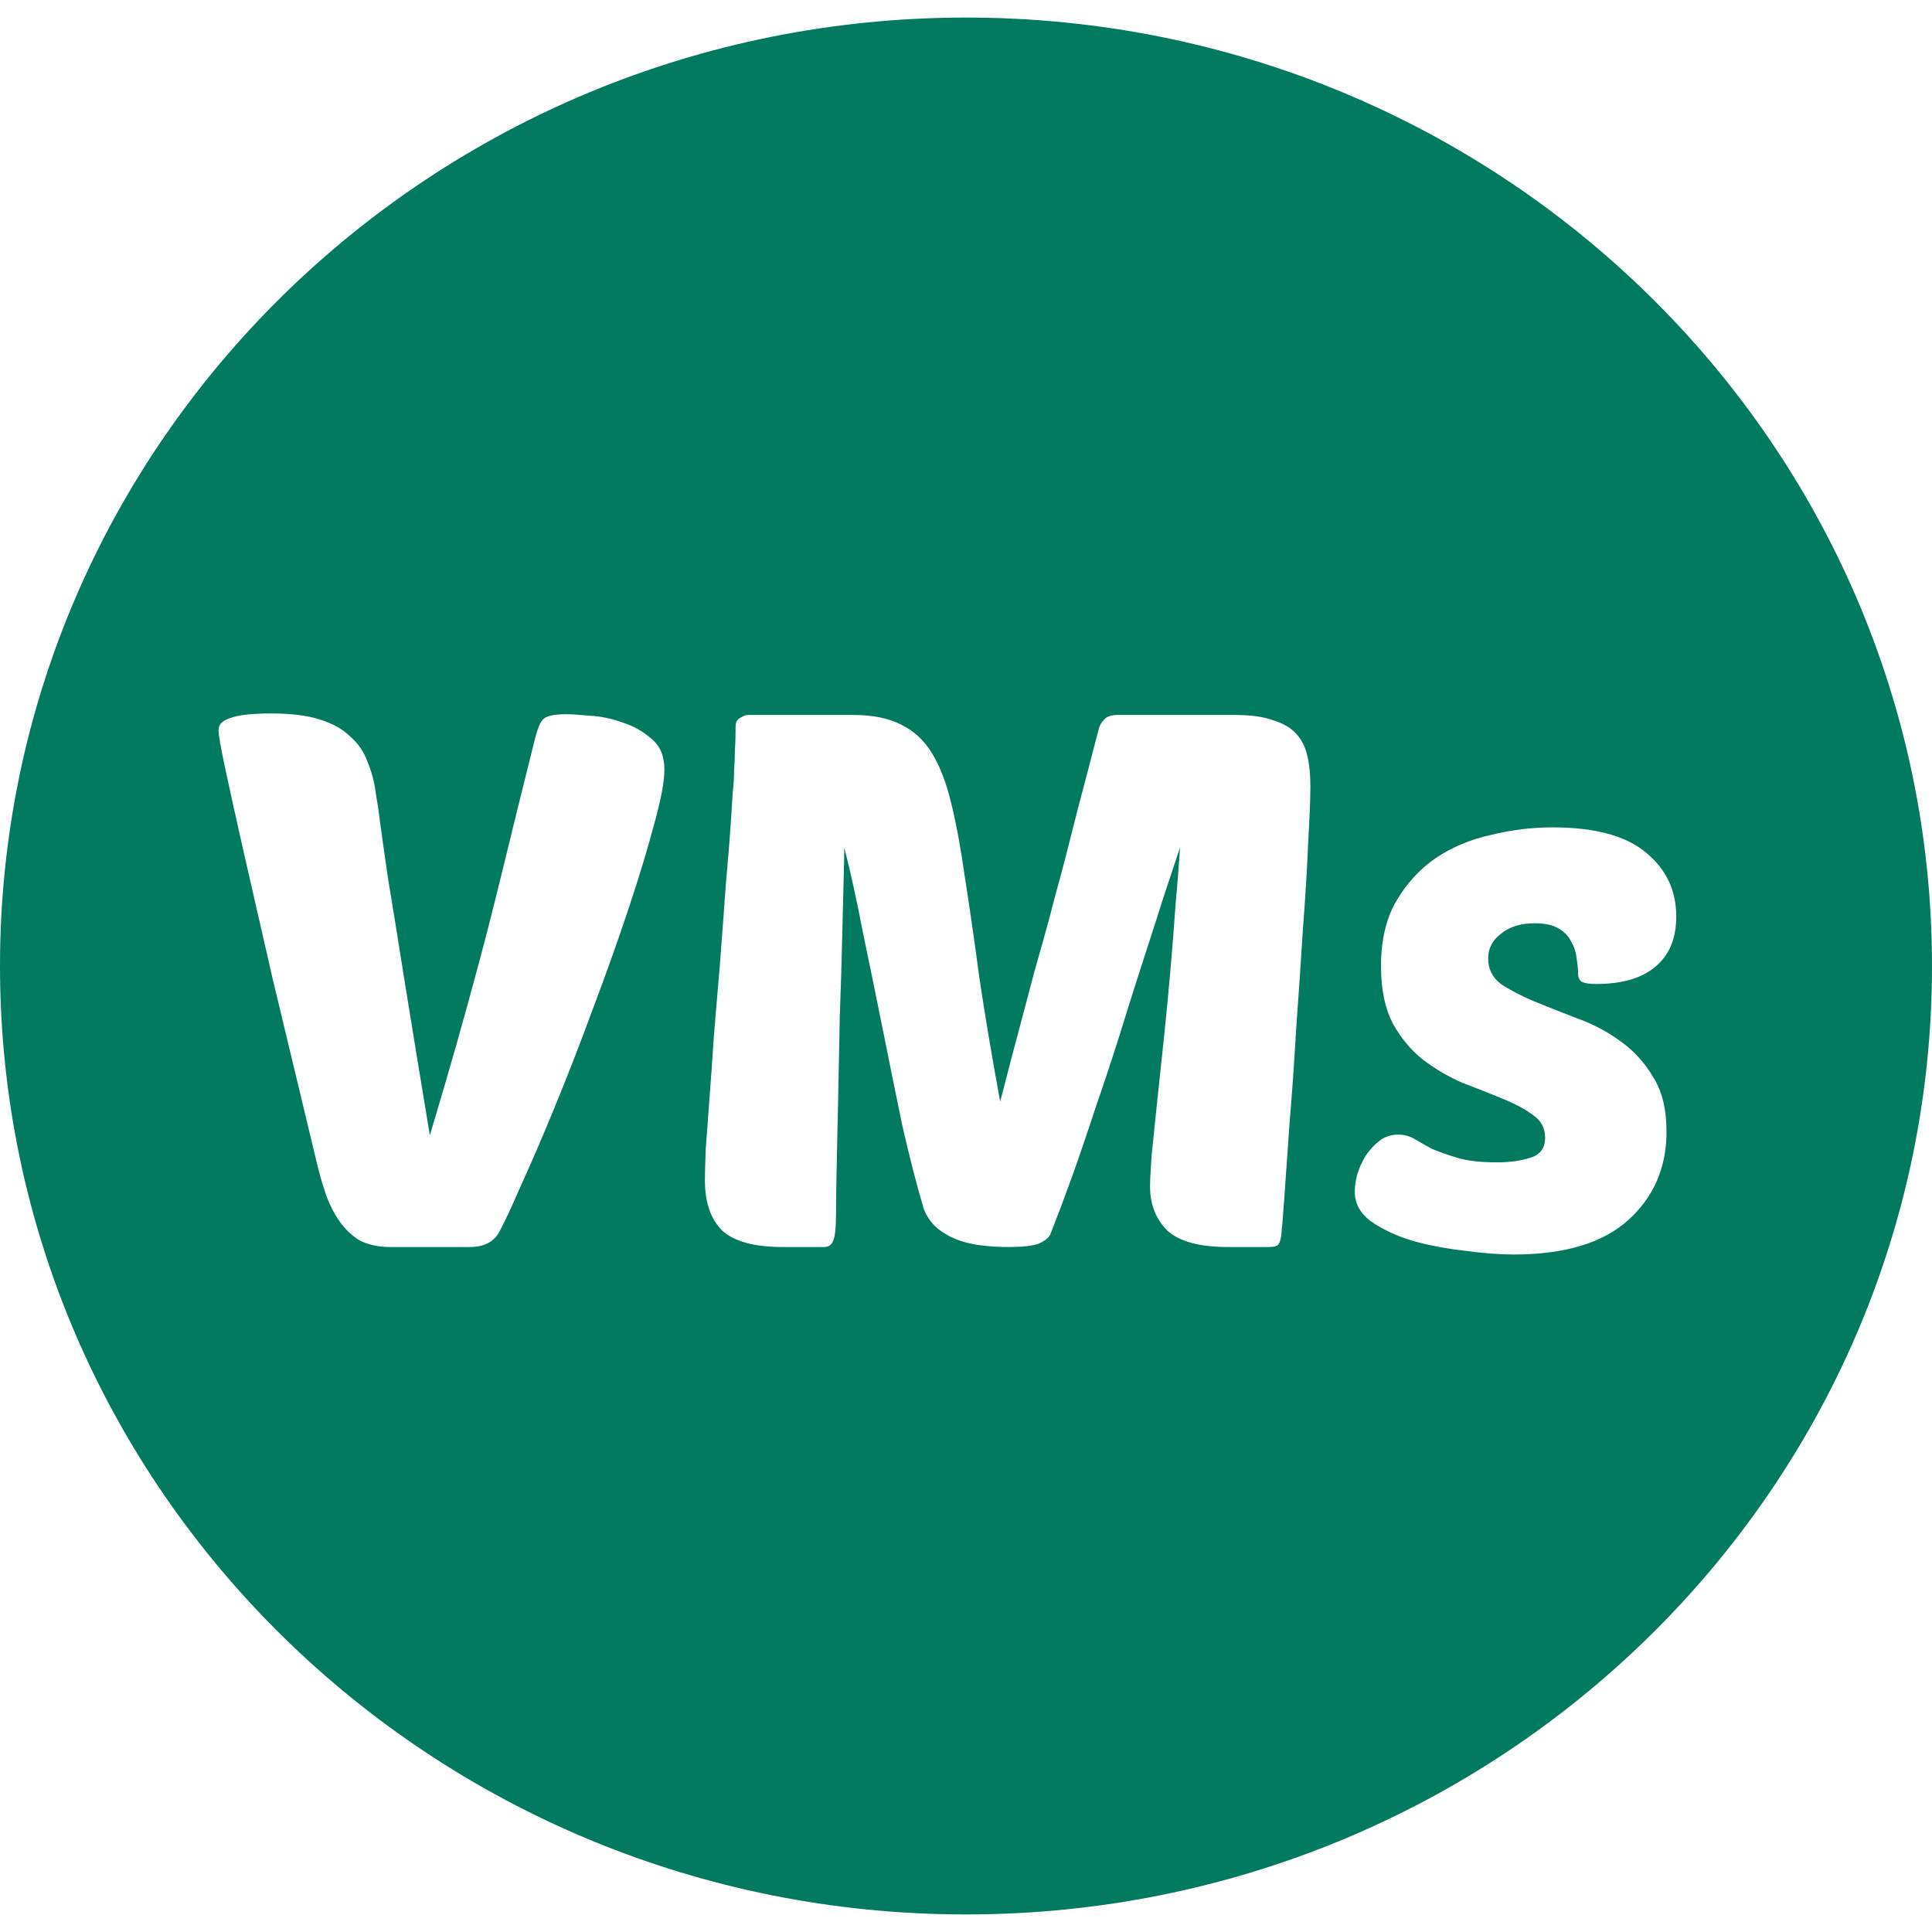
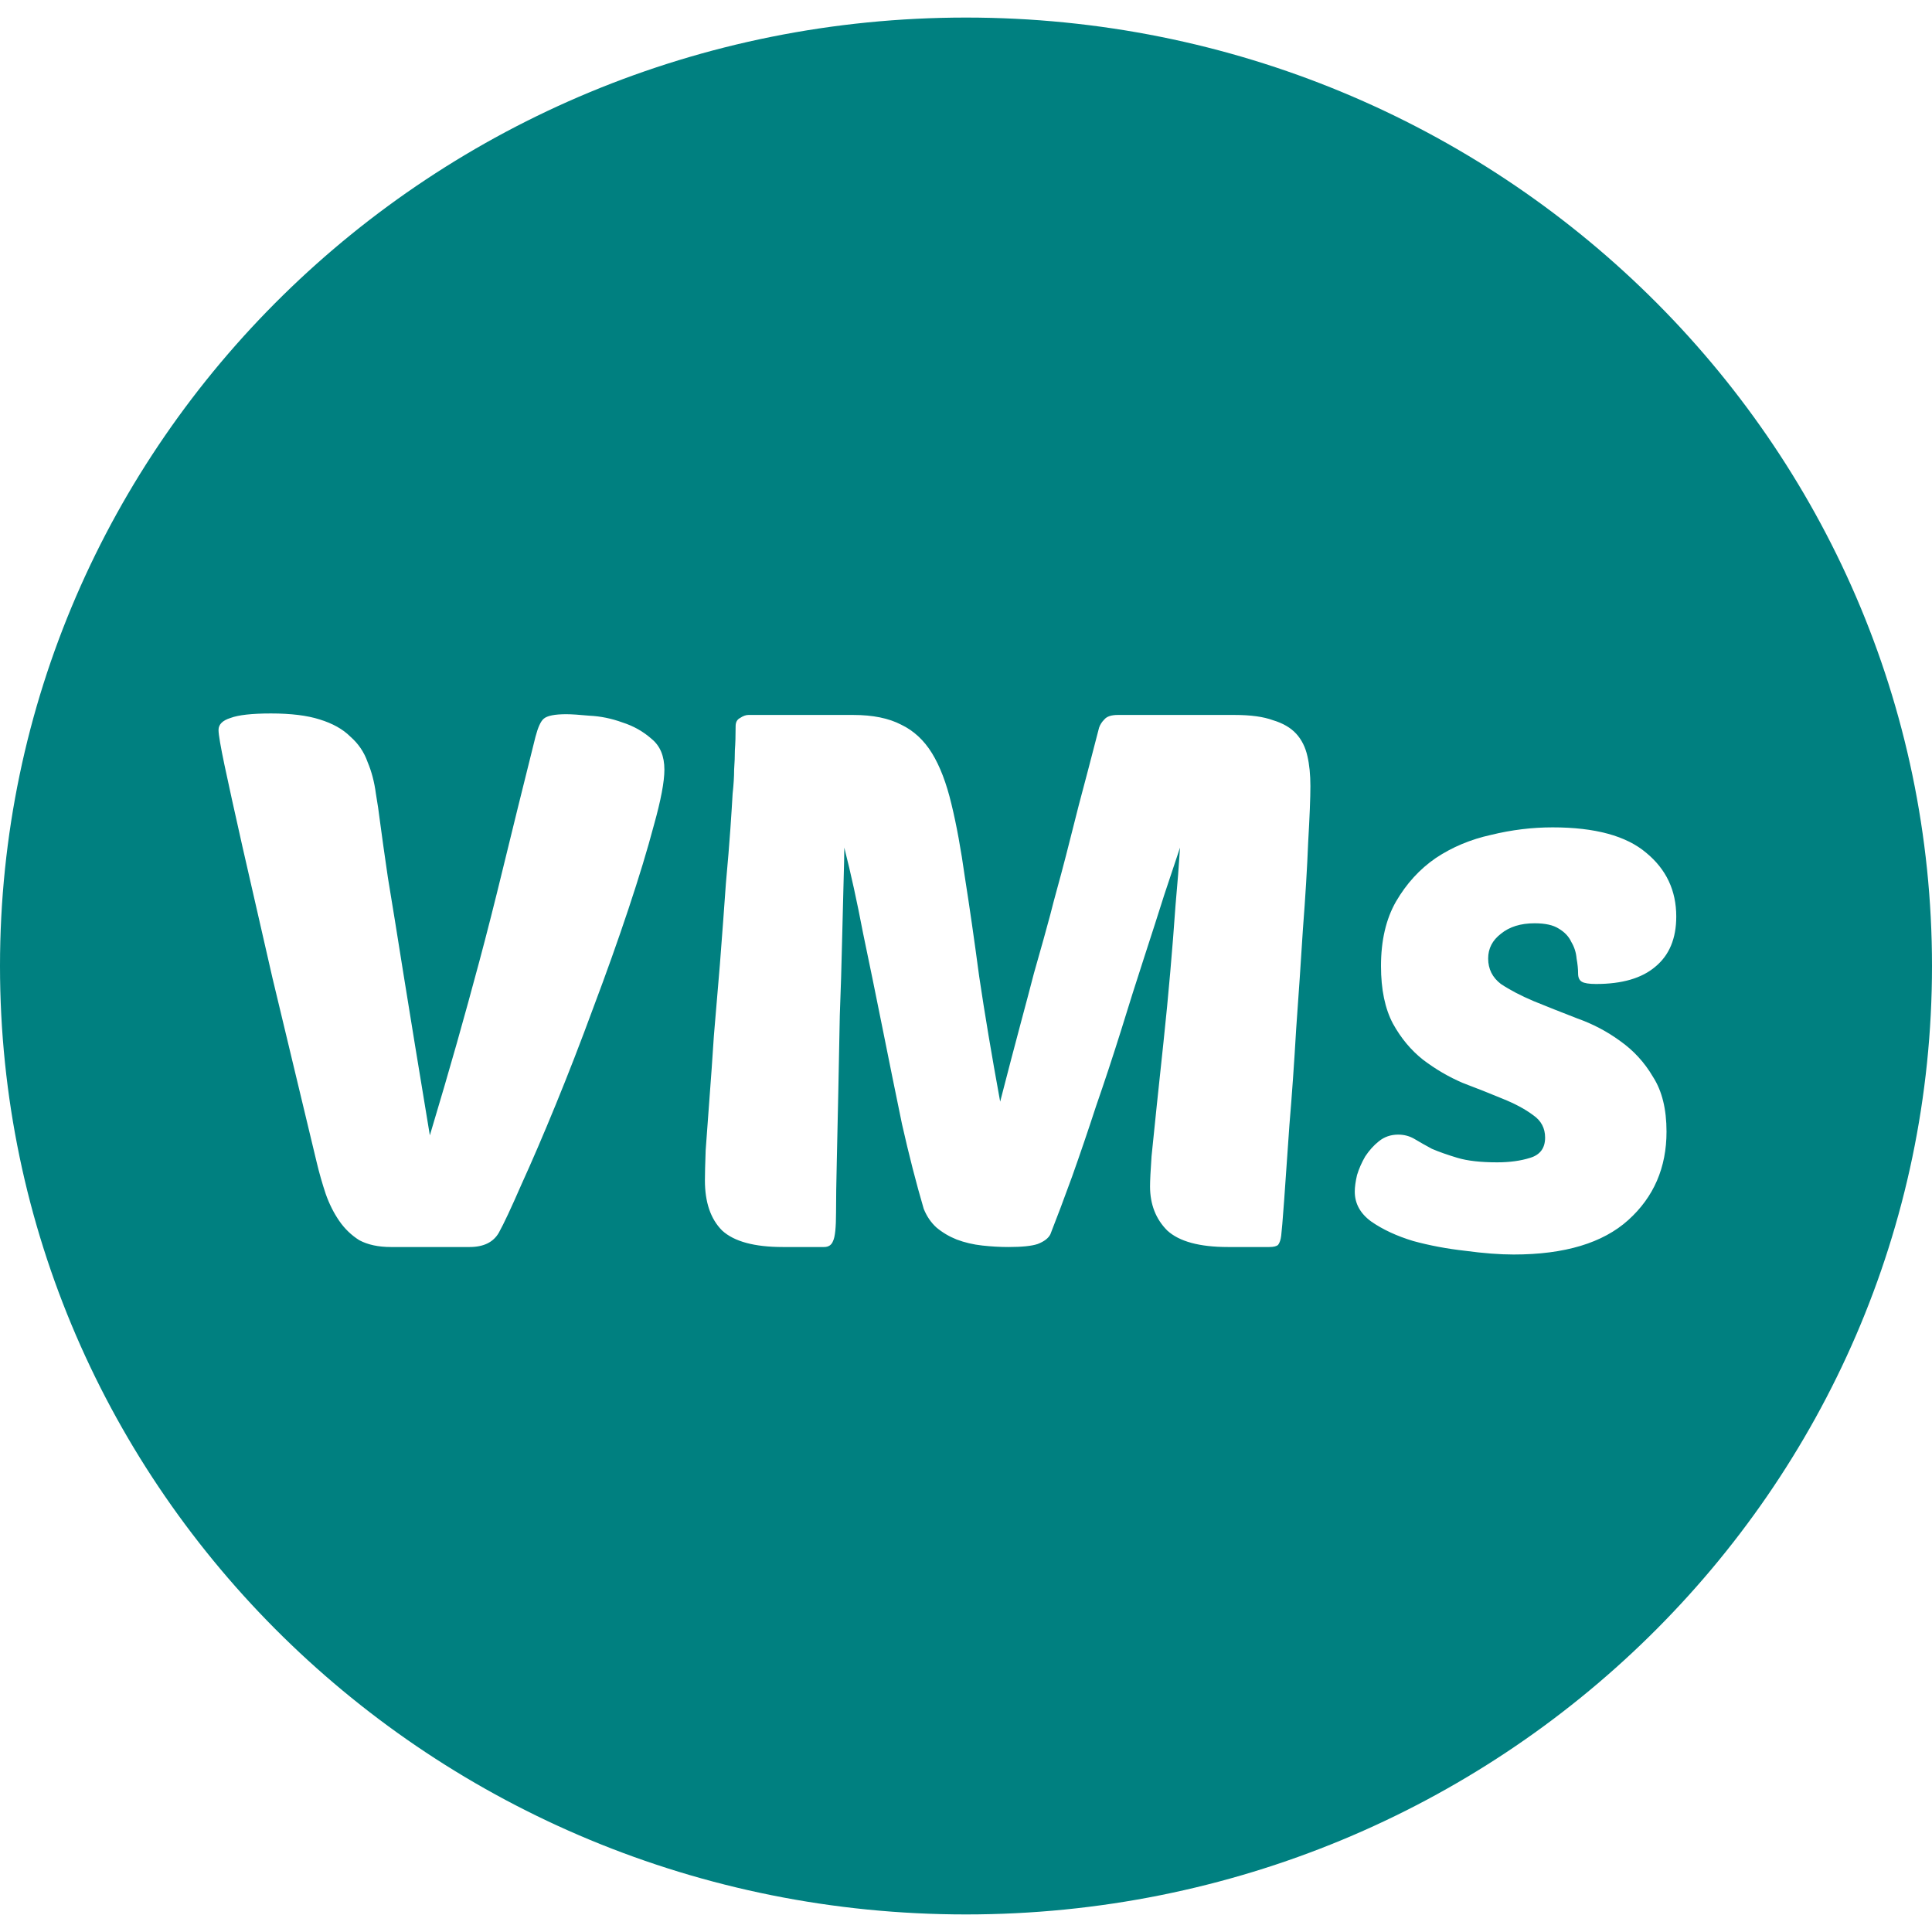
- <svg xmlns="http://www.w3.org/2000/svg" width="50" height="50" viewBox="0 0 165 162" fill="none">
-   <path fill-rule="evenodd" clip-rule="evenodd" d="M82.5 162C128.063 162 165 125.735 165 81C165 36.265 128.063 0 82.5 0C36.937 0 0 36.265 0 81C0 125.735 36.937 162 82.5 162ZM39.014 87.592C38.374 89.853 37.606 92.477 36.711 95.464C35.772 89.789 35.025 85.224 34.471 81.768C33.916 78.269 33.468 75.496 33.127 73.448C32.828 71.4 32.614 69.885 32.486 68.904C32.358 67.88 32.23 67.005 32.102 66.28C31.974 65.299 31.74 64.403 31.398 63.592C31.1 62.739 30.609 62.013 29.927 61.416C29.287 60.776 28.412 60.285 27.302 59.944C26.236 59.603 24.849 59.432 23.142 59.432C21.521 59.432 20.369 59.56 19.686 59.816C19.004 60.029 18.663 60.371 18.663 60.84C18.663 61.224 18.833 62.227 19.174 63.848C19.516 65.469 20.028 67.795 20.71 70.824L23.27 82.024C24.337 86.461 25.596 91.709 27.047 97.768C27.26 98.664 27.516 99.56 27.814 100.456C28.113 101.309 28.497 102.077 28.966 102.76C29.436 103.443 30.012 103.997 30.695 104.424C31.42 104.808 32.316 105 33.383 105H40.102C41.297 105 42.129 104.595 42.599 103.784C43.025 103.016 43.665 101.651 44.519 99.688C45.414 97.725 46.396 95.443 47.462 92.84C48.529 90.237 49.596 87.485 50.663 84.584C51.772 81.64 52.775 78.824 53.67 76.136C54.566 73.448 55.292 71.059 55.846 68.968C56.444 66.835 56.742 65.256 56.742 64.232C56.742 63.08 56.38 62.205 55.654 61.608C54.929 60.968 54.097 60.499 53.158 60.2C52.22 59.859 51.281 59.667 50.343 59.624C49.447 59.539 48.785 59.496 48.358 59.496C47.377 59.496 46.737 59.624 46.438 59.88C46.182 60.093 45.948 60.605 45.734 61.416C44.625 65.853 43.708 69.565 42.983 72.552C42.257 75.539 41.575 78.227 40.934 80.616C40.294 83.005 39.654 85.331 39.014 87.592ZM99.433 74.92L100.778 70.888C100.692 72.296 100.564 73.939 100.394 75.816C100.266 77.651 100.116 79.549 99.945 81.512C99.775 83.475 99.583 85.459 99.37 87.464C99.156 89.427 98.964 91.24 98.793 92.904C98.623 94.568 98.474 96.019 98.346 97.256C98.26 98.493 98.218 99.347 98.218 99.816C98.218 101.352 98.708 102.611 99.689 103.592C100.714 104.531 102.441 105 104.874 105H108.394C108.778 105 109.034 104.936 109.161 104.808C109.29 104.637 109.375 104.381 109.418 104.04C109.46 103.741 109.546 102.717 109.674 100.968C109.801 99.219 109.951 97.085 110.122 94.568C110.335 92.051 110.527 89.32 110.698 86.376C110.911 83.432 111.103 80.595 111.273 77.864C111.487 75.091 111.636 72.616 111.722 70.44C111.85 68.221 111.913 66.621 111.913 65.64C111.913 64.659 111.828 63.805 111.658 63.08C111.487 62.312 111.167 61.672 110.698 61.16C110.228 60.648 109.567 60.264 108.714 60.008C107.903 59.709 106.815 59.56 105.45 59.56H95.466C94.911 59.56 94.527 59.688 94.314 59.944C94.1 60.157 93.951 60.392 93.865 60.648C93.183 63.293 92.607 65.491 92.138 67.24C91.711 68.947 91.348 70.376 91.049 71.528C90.751 72.68 90.495 73.64 90.281 74.408C90.068 75.176 89.876 75.901 89.706 76.584C89.535 77.224 89.343 77.928 89.129 78.696C88.916 79.464 88.639 80.445 88.297 81.64C87.999 82.792 87.615 84.243 87.145 85.992C86.676 87.741 86.1 89.939 85.418 92.584C84.692 88.616 84.095 85.053 83.626 81.896C83.199 78.696 82.793 75.88 82.409 73.448C82.068 71.016 81.684 68.925 81.257 67.176C80.831 65.384 80.276 63.933 79.594 62.824C78.911 61.715 78.036 60.904 76.969 60.392C75.903 59.837 74.537 59.56 72.874 59.56H63.913C63.7 59.56 63.465 59.645 63.209 59.816C62.953 59.944 62.825 60.179 62.825 60.52C62.825 61.331 62.804 62.013 62.761 62.568C62.761 63.08 62.74 63.635 62.697 64.232C62.697 64.829 62.655 65.512 62.569 66.28C62.527 67.048 62.463 68.051 62.377 69.288C62.292 70.525 62.164 72.083 61.993 73.96C61.865 75.795 61.695 78.099 61.481 80.872C61.311 82.92 61.14 84.947 60.969 86.952C60.842 88.915 60.714 90.728 60.586 92.392C60.458 94.056 60.351 95.507 60.266 96.744C60.223 97.939 60.202 98.792 60.202 99.304C60.202 101.181 60.692 102.611 61.673 103.592C62.697 104.531 64.425 105 66.858 105H70.377C70.761 105 71.017 104.829 71.145 104.488C71.316 104.147 71.401 103.336 71.401 102.056C71.401 100.904 71.423 99.432 71.466 97.64C71.508 95.805 71.551 93.843 71.594 91.752C71.636 89.619 71.679 87.443 71.722 85.224C71.807 83.005 71.871 80.936 71.913 79.016C71.956 77.096 71.999 75.411 72.041 73.96C72.084 72.509 72.106 71.485 72.106 70.888C72.66 73.064 73.194 75.496 73.706 78.184C74.26 80.829 74.815 83.539 75.37 86.312C75.924 89.085 76.479 91.816 77.034 94.504C77.631 97.149 78.249 99.56 78.889 101.736C79.145 102.376 79.508 102.909 79.978 103.336C80.49 103.763 81.066 104.104 81.706 104.36C82.388 104.616 83.114 104.787 83.882 104.872C84.65 104.957 85.396 105 86.121 105C87.273 105 88.106 104.915 88.618 104.744C89.172 104.531 89.535 104.253 89.706 103.912C90.26 102.504 90.879 100.861 91.561 98.984C92.244 97.064 92.927 95.059 93.609 92.968C94.335 90.877 95.039 88.744 95.722 86.568C96.404 84.349 97.066 82.259 97.706 80.296C98.346 78.333 98.921 76.541 99.433 74.92ZM140.598 71.336C138.892 69.885 136.225 69.16 132.598 69.16C130.849 69.16 129.1 69.373 127.351 69.8C125.601 70.184 124.022 70.845 122.615 71.784C121.249 72.723 120.118 73.96 119.223 75.496C118.369 76.989 117.942 78.824 117.942 81C117.942 83.005 118.284 84.648 118.966 85.928C119.649 87.165 120.503 88.189 121.526 89C122.593 89.811 123.724 90.472 124.919 90.984C126.156 91.453 127.286 91.901 128.311 92.328C129.377 92.755 130.252 93.224 130.934 93.736C131.617 94.205 131.958 94.845 131.958 95.656C131.958 96.552 131.532 97.128 130.678 97.384C129.868 97.64 128.929 97.768 127.863 97.768C126.454 97.768 125.324 97.64 124.47 97.384C123.617 97.128 122.892 96.872 122.295 96.616C121.74 96.317 121.249 96.04 120.823 95.784C120.396 95.528 119.926 95.4 119.414 95.4C118.774 95.4 118.22 95.592 117.751 95.976C117.324 96.317 116.94 96.744 116.599 97.256C116.3 97.768 116.065 98.301 115.895 98.856C115.767 99.411 115.702 99.88 115.702 100.264C115.702 101.288 116.172 102.141 117.11 102.824C118.092 103.507 119.286 104.061 120.695 104.488C122.103 104.872 123.575 105.149 125.111 105.32C126.689 105.533 128.076 105.64 129.271 105.64C133.622 105.64 136.887 104.659 139.062 102.696C141.238 100.733 142.327 98.216 142.327 95.144C142.327 93.224 141.943 91.667 141.174 90.472C140.449 89.235 139.51 88.211 138.359 87.4C137.249 86.589 136.033 85.949 134.71 85.48C133.388 84.968 132.15 84.477 130.999 84.008C129.889 83.539 128.951 83.048 128.182 82.536C127.457 81.981 127.094 81.256 127.094 80.36C127.094 79.507 127.457 78.803 128.182 78.248C128.908 77.651 129.868 77.352 131.062 77.352C131.958 77.352 132.641 77.501 133.111 77.8C133.622 78.099 133.985 78.483 134.199 78.952C134.454 79.379 134.604 79.848 134.646 80.36C134.732 80.829 134.775 81.256 134.775 81.64C134.775 81.981 134.881 82.216 135.094 82.344C135.308 82.472 135.713 82.536 136.311 82.536C138.529 82.536 140.215 82.045 141.367 81.064C142.561 80.083 143.159 78.653 143.159 76.776C143.159 74.557 142.305 72.744 140.598 71.336Z" fill="#027A60" />
+ <svg xmlns="http://www.w3.org/2000/svg" width="50" height="50" viewBox="0 0 165 162" fill="#008080">
+   <path fill-rule="evenodd" clip-rule="evenodd" d="M82.5 162C128.063 162 165 125.735 165 81C165 36.265 128.063 0 82.5 0C36.937 0 0 36.265 0 81C0 125.735 36.937 162 82.5 162ZM39.014 87.592C38.374 89.853 37.606 92.477 36.711 95.464C35.772 89.789 35.025 85.224 34.471 81.768C33.916 78.269 33.468 75.496 33.127 73.448C32.828 71.4 32.614 69.885 32.486 68.904C32.358 67.88 32.23 67.005 32.102 66.28C31.974 65.299 31.74 64.403 31.398 63.592C31.1 62.739 30.609 62.013 29.927 61.416C29.287 60.776 28.412 60.285 27.302 59.944C26.236 59.603 24.849 59.432 23.142 59.432C21.521 59.432 20.369 59.56 19.686 59.816C19.004 60.029 18.663 60.371 18.663 60.84C18.663 61.224 18.833 62.227 19.174 63.848C19.516 65.469 20.028 67.795 20.71 70.824L23.27 82.024C24.337 86.461 25.596 91.709 27.047 97.768C27.26 98.664 27.516 99.56 27.814 100.456C28.113 101.309 28.497 102.077 28.966 102.76C29.436 103.443 30.012 103.997 30.695 104.424C31.42 104.808 32.316 105 33.383 105H40.102C41.297 105 42.129 104.595 42.599 103.784C43.025 103.016 43.665 101.651 44.519 99.688C45.414 97.725 46.396 95.443 47.462 92.84C48.529 90.237 49.596 87.485 50.663 84.584C51.772 81.64 52.775 78.824 53.67 76.136C54.566 73.448 55.292 71.059 55.846 68.968C56.444 66.835 56.742 65.256 56.742 64.232C56.742 63.08 56.38 62.205 55.654 61.608C54.929 60.968 54.097 60.499 53.158 60.2C52.22 59.859 51.281 59.667 50.343 59.624C49.447 59.539 48.785 59.496 48.358 59.496C47.377 59.496 46.737 59.624 46.438 59.88C46.182 60.093 45.948 60.605 45.734 61.416C44.625 65.853 43.708 69.565 42.983 72.552C42.257 75.539 41.575 78.227 40.934 80.616C40.294 83.005 39.654 85.331 39.014 87.592ZM99.433 74.92L100.778 70.888C100.692 72.296 100.564 73.939 100.394 75.816C100.266 77.651 100.116 79.549 99.945 81.512C99.775 83.475 99.583 85.459 99.37 87.464C99.156 89.427 98.964 91.24 98.793 92.904C98.623 94.568 98.474 96.019 98.346 97.256C98.26 98.493 98.218 99.347 98.218 99.816C98.218 101.352 98.708 102.611 99.689 103.592C100.714 104.531 102.441 105 104.874 105H108.394C108.778 105 109.034 104.936 109.161 104.808C109.29 104.637 109.375 104.381 109.418 104.04C109.46 103.741 109.546 102.717 109.674 100.968C109.801 99.219 109.951 97.085 110.122 94.568C110.335 92.051 110.527 89.32 110.698 86.376C110.911 83.432 111.103 80.595 111.273 77.864C111.487 75.091 111.636 72.616 111.722 70.44C111.85 68.221 111.913 66.621 111.913 65.64C111.913 64.659 111.828 63.805 111.658 63.08C111.487 62.312 111.167 61.672 110.698 61.16C110.228 60.648 109.567 60.264 108.714 60.008C107.903 59.709 106.815 59.56 105.45 59.56H95.466C94.911 59.56 94.527 59.688 94.314 59.944C94.1 60.157 93.951 60.392 93.865 60.648C93.183 63.293 92.607 65.491 92.138 67.24C91.711 68.947 91.348 70.376 91.049 71.528C90.751 72.68 90.495 73.64 90.281 74.408C90.068 75.176 89.876 75.901 89.706 76.584C89.535 77.224 89.343 77.928 89.129 78.696C88.916 79.464 88.639 80.445 88.297 81.64C87.999 82.792 87.615 84.243 87.145 85.992C86.676 87.741 86.1 89.939 85.418 92.584C84.692 88.616 84.095 85.053 83.626 81.896C83.199 78.696 82.793 75.88 82.409 73.448C82.068 71.016 81.684 68.925 81.257 67.176C80.831 65.384 80.276 63.933 79.594 62.824C78.911 61.715 78.036 60.904 76.969 60.392C75.903 59.837 74.537 59.56 72.874 59.56H63.913C63.7 59.56 63.465 59.645 63.209 59.816C62.953 59.944 62.825 60.179 62.825 60.52C62.825 61.331 62.804 62.013 62.761 62.568C62.761 63.08 62.74 63.635 62.697 64.232C62.697 64.829 62.655 65.512 62.569 66.28C62.527 67.048 62.463 68.051 62.377 69.288C62.292 70.525 62.164 72.083 61.993 73.96C61.865 75.795 61.695 78.099 61.481 80.872C61.311 82.92 61.14 84.947 60.969 86.952C60.842 88.915 60.714 90.728 60.586 92.392C60.458 94.056 60.351 95.507 60.266 96.744C60.223 97.939 60.202 98.792 60.202 99.304C60.202 101.181 60.692 102.611 61.673 103.592C62.697 104.531 64.425 105 66.858 105H70.377C70.761 105 71.017 104.829 71.145 104.488C71.316 104.147 71.401 103.336 71.401 102.056C71.401 100.904 71.423 99.432 71.466 97.64C71.508 95.805 71.551 93.843 71.594 91.752C71.636 89.619 71.679 87.443 71.722 85.224C71.807 83.005 71.871 80.936 71.913 79.016C71.956 77.096 71.999 75.411 72.041 73.96C72.084 72.509 72.106 71.485 72.106 70.888C72.66 73.064 73.194 75.496 73.706 78.184C74.26 80.829 74.815 83.539 75.37 86.312C75.924 89.085 76.479 91.816 77.034 94.504C77.631 97.149 78.249 99.56 78.889 101.736C79.145 102.376 79.508 102.909 79.978 103.336C80.49 103.763 81.066 104.104 81.706 104.36C82.388 104.616 83.114 104.787 83.882 104.872C84.65 104.957 85.396 105 86.121 105C87.273 105 88.106 104.915 88.618 104.744C89.172 104.531 89.535 104.253 89.706 103.912C90.26 102.504 90.879 100.861 91.561 98.984C92.244 97.064 92.927 95.059 93.609 92.968C94.335 90.877 95.039 88.744 95.722 86.568C96.404 84.349 97.066 82.259 97.706 80.296C98.346 78.333 98.921 76.541 99.433 74.92ZM140.598 71.336C138.892 69.885 136.225 69.16 132.598 69.16C130.849 69.16 129.1 69.373 127.351 69.8C125.601 70.184 124.022 70.845 122.615 71.784C121.249 72.723 120.118 73.96 119.223 75.496C118.369 76.989 117.942 78.824 117.942 81C117.942 83.005 118.284 84.648 118.966 85.928C119.649 87.165 120.503 88.189 121.526 89C122.593 89.811 123.724 90.472 124.919 90.984C126.156 91.453 127.286 91.901 128.311 92.328C129.377 92.755 130.252 93.224 130.934 93.736C131.617 94.205 131.958 94.845 131.958 95.656C131.958 96.552 131.532 97.128 130.678 97.384C129.868 97.64 128.929 97.768 127.863 97.768C126.454 97.768 125.324 97.64 124.47 97.384C123.617 97.128 122.892 96.872 122.295 96.616C121.74 96.317 121.249 96.04 120.823 95.784C120.396 95.528 119.926 95.4 119.414 95.4C118.774 95.4 118.22 95.592 117.751 95.976C117.324 96.317 116.94 96.744 116.599 97.256C116.3 97.768 116.065 98.301 115.895 98.856C115.767 99.411 115.702 99.88 115.702 100.264C115.702 101.288 116.172 102.141 117.11 102.824C118.092 103.507 119.286 104.061 120.695 104.488C122.103 104.872 123.575 105.149 125.111 105.32C126.689 105.533 128.076 105.64 129.271 105.64C133.622 105.64 136.887 104.659 139.062 102.696C141.238 100.733 142.327 98.216 142.327 95.144C142.327 93.224 141.943 91.667 141.174 90.472C140.449 89.235 139.51 88.211 138.359 87.4C137.249 86.589 136.033 85.949 134.71 85.48C133.388 84.968 132.15 84.477 130.999 84.008C129.889 83.539 128.951 83.048 128.182 82.536C127.457 81.981 127.094 81.256 127.094 80.36C127.094 79.507 127.457 78.803 128.182 78.248C128.908 77.651 129.868 77.352 131.062 77.352C131.958 77.352 132.641 77.501 133.111 77.8C133.622 78.099 133.985 78.483 134.199 78.952C134.454 79.379 134.604 79.848 134.646 80.36C134.732 80.829 134.775 81.256 134.775 81.64C134.775 81.981 134.881 82.216 135.094 82.344C135.308 82.472 135.713 82.536 136.311 82.536C138.529 82.536 140.215 82.045 141.367 81.064C142.561 80.083 143.159 78.653 143.159 76.776C143.159 74.557 142.305 72.744 140.598 71.336Z" fill="#008080" />
</svg>
